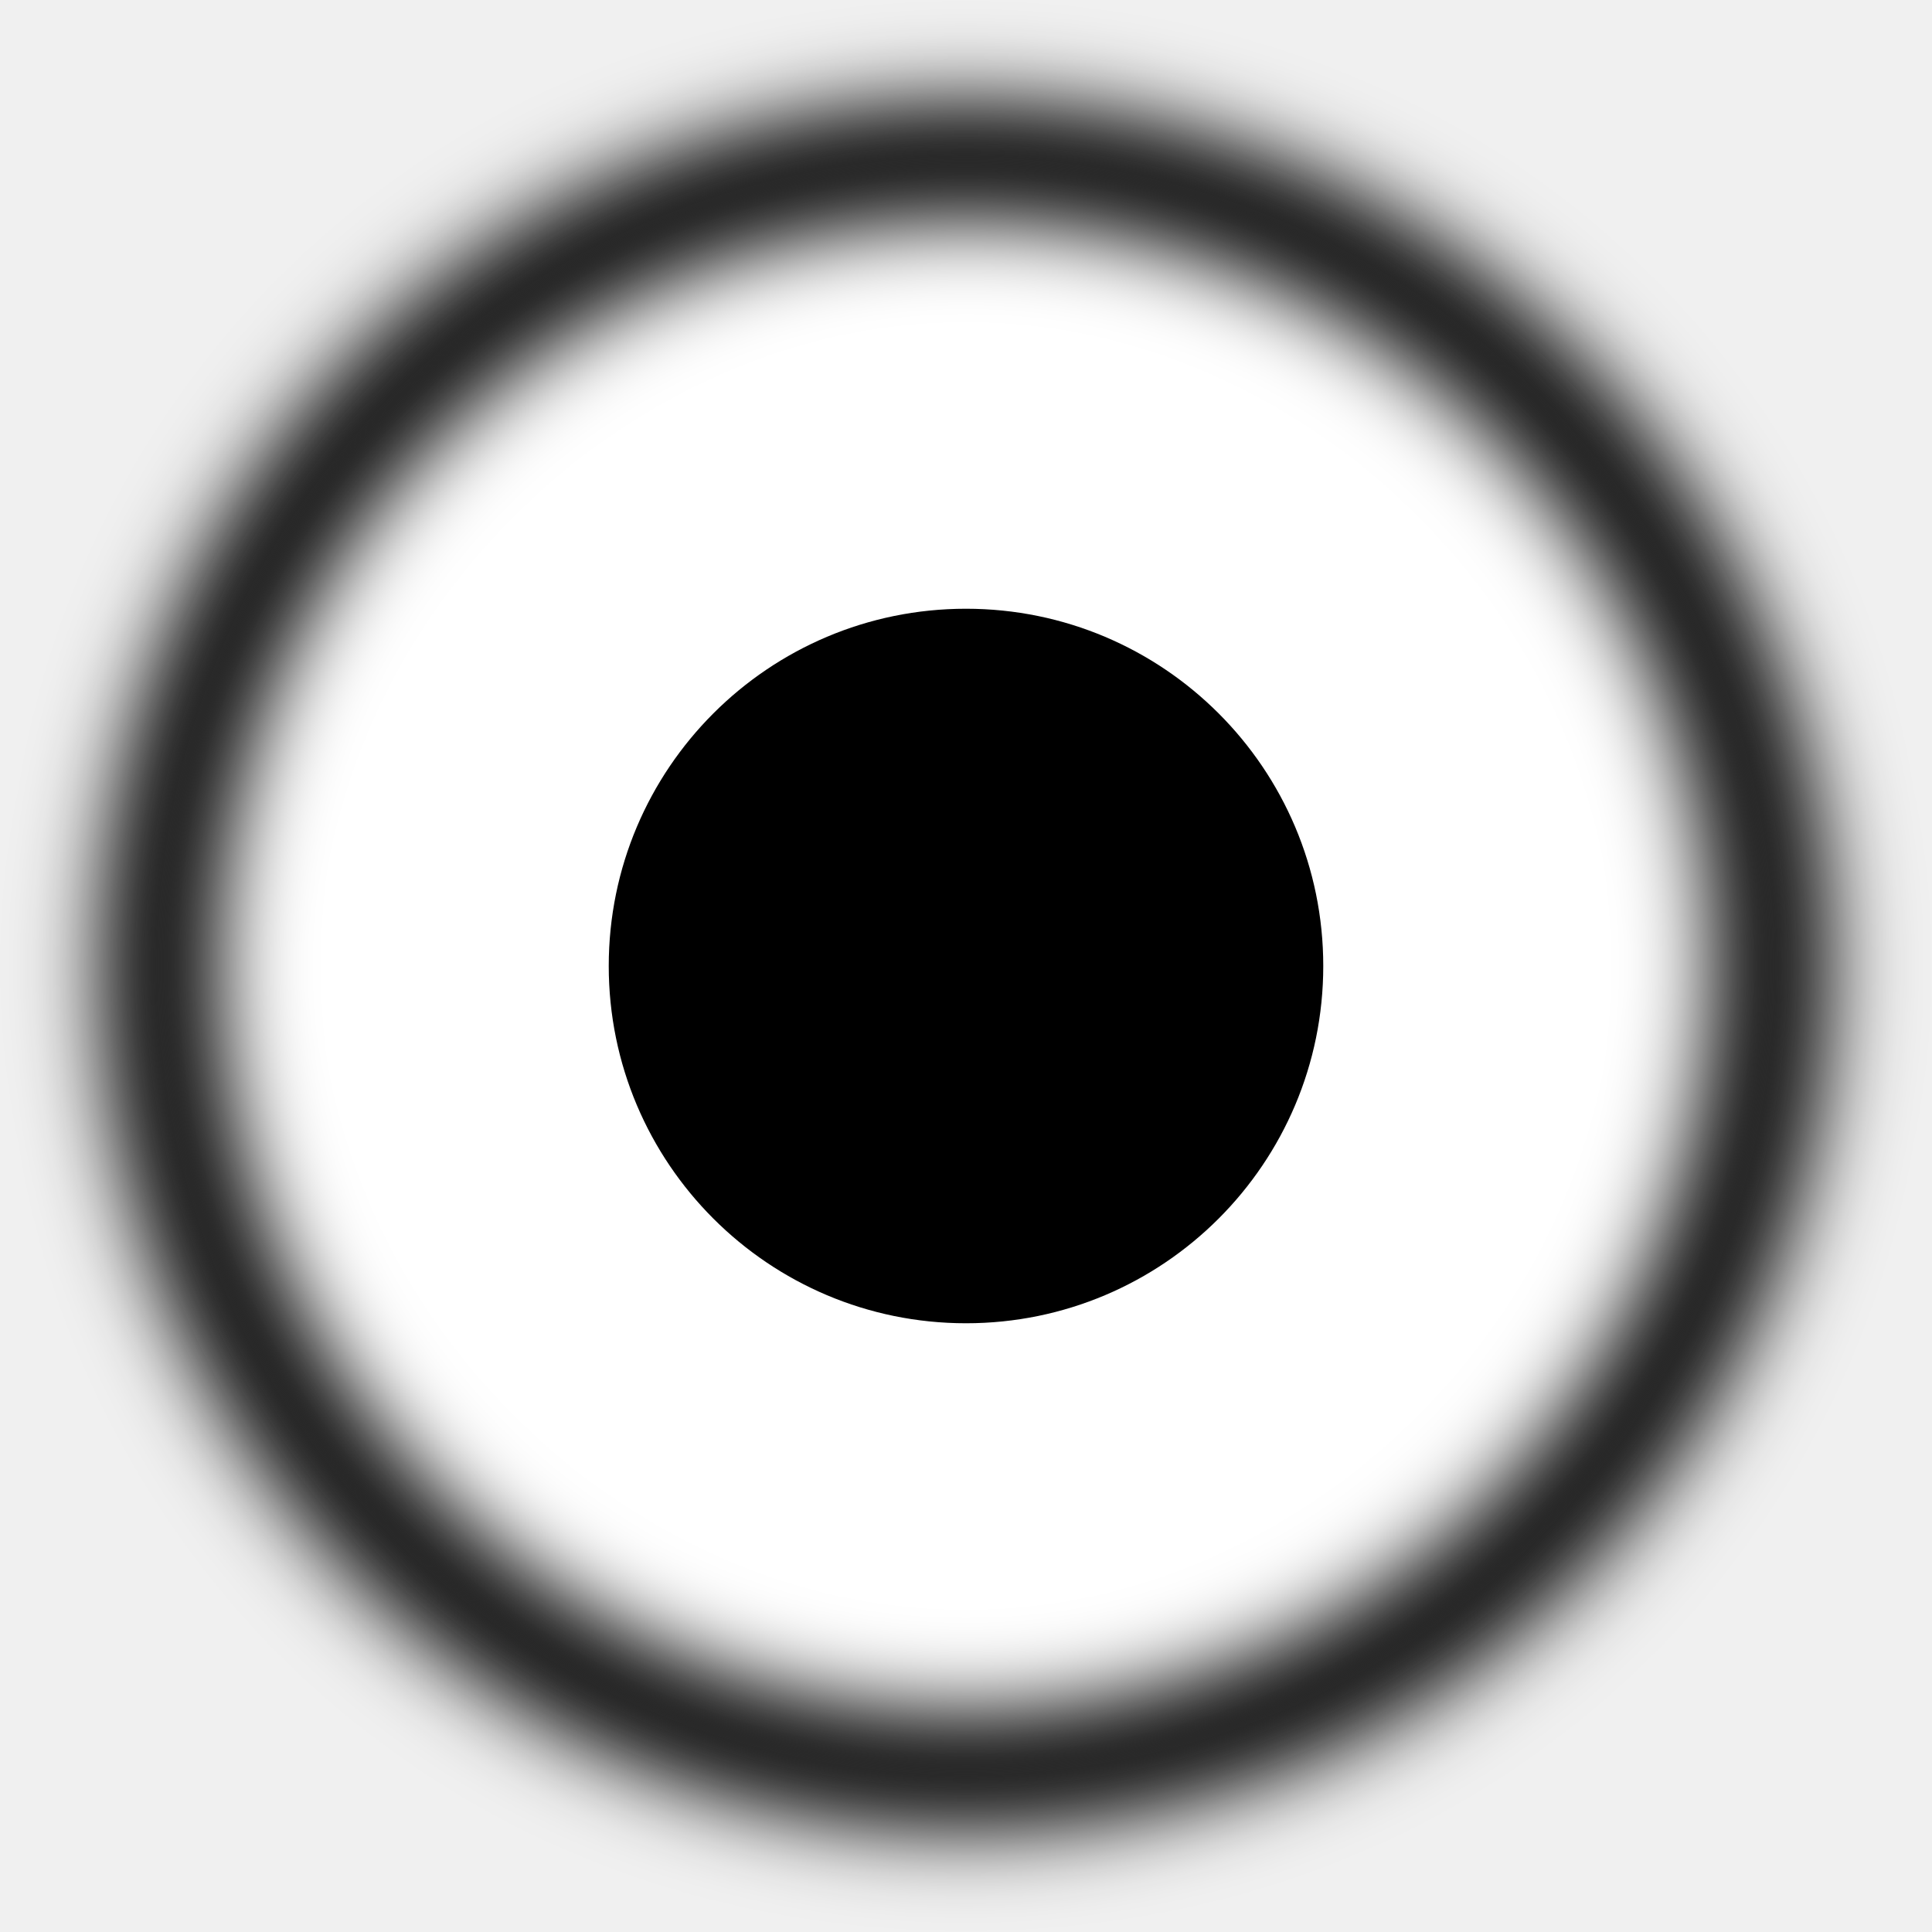
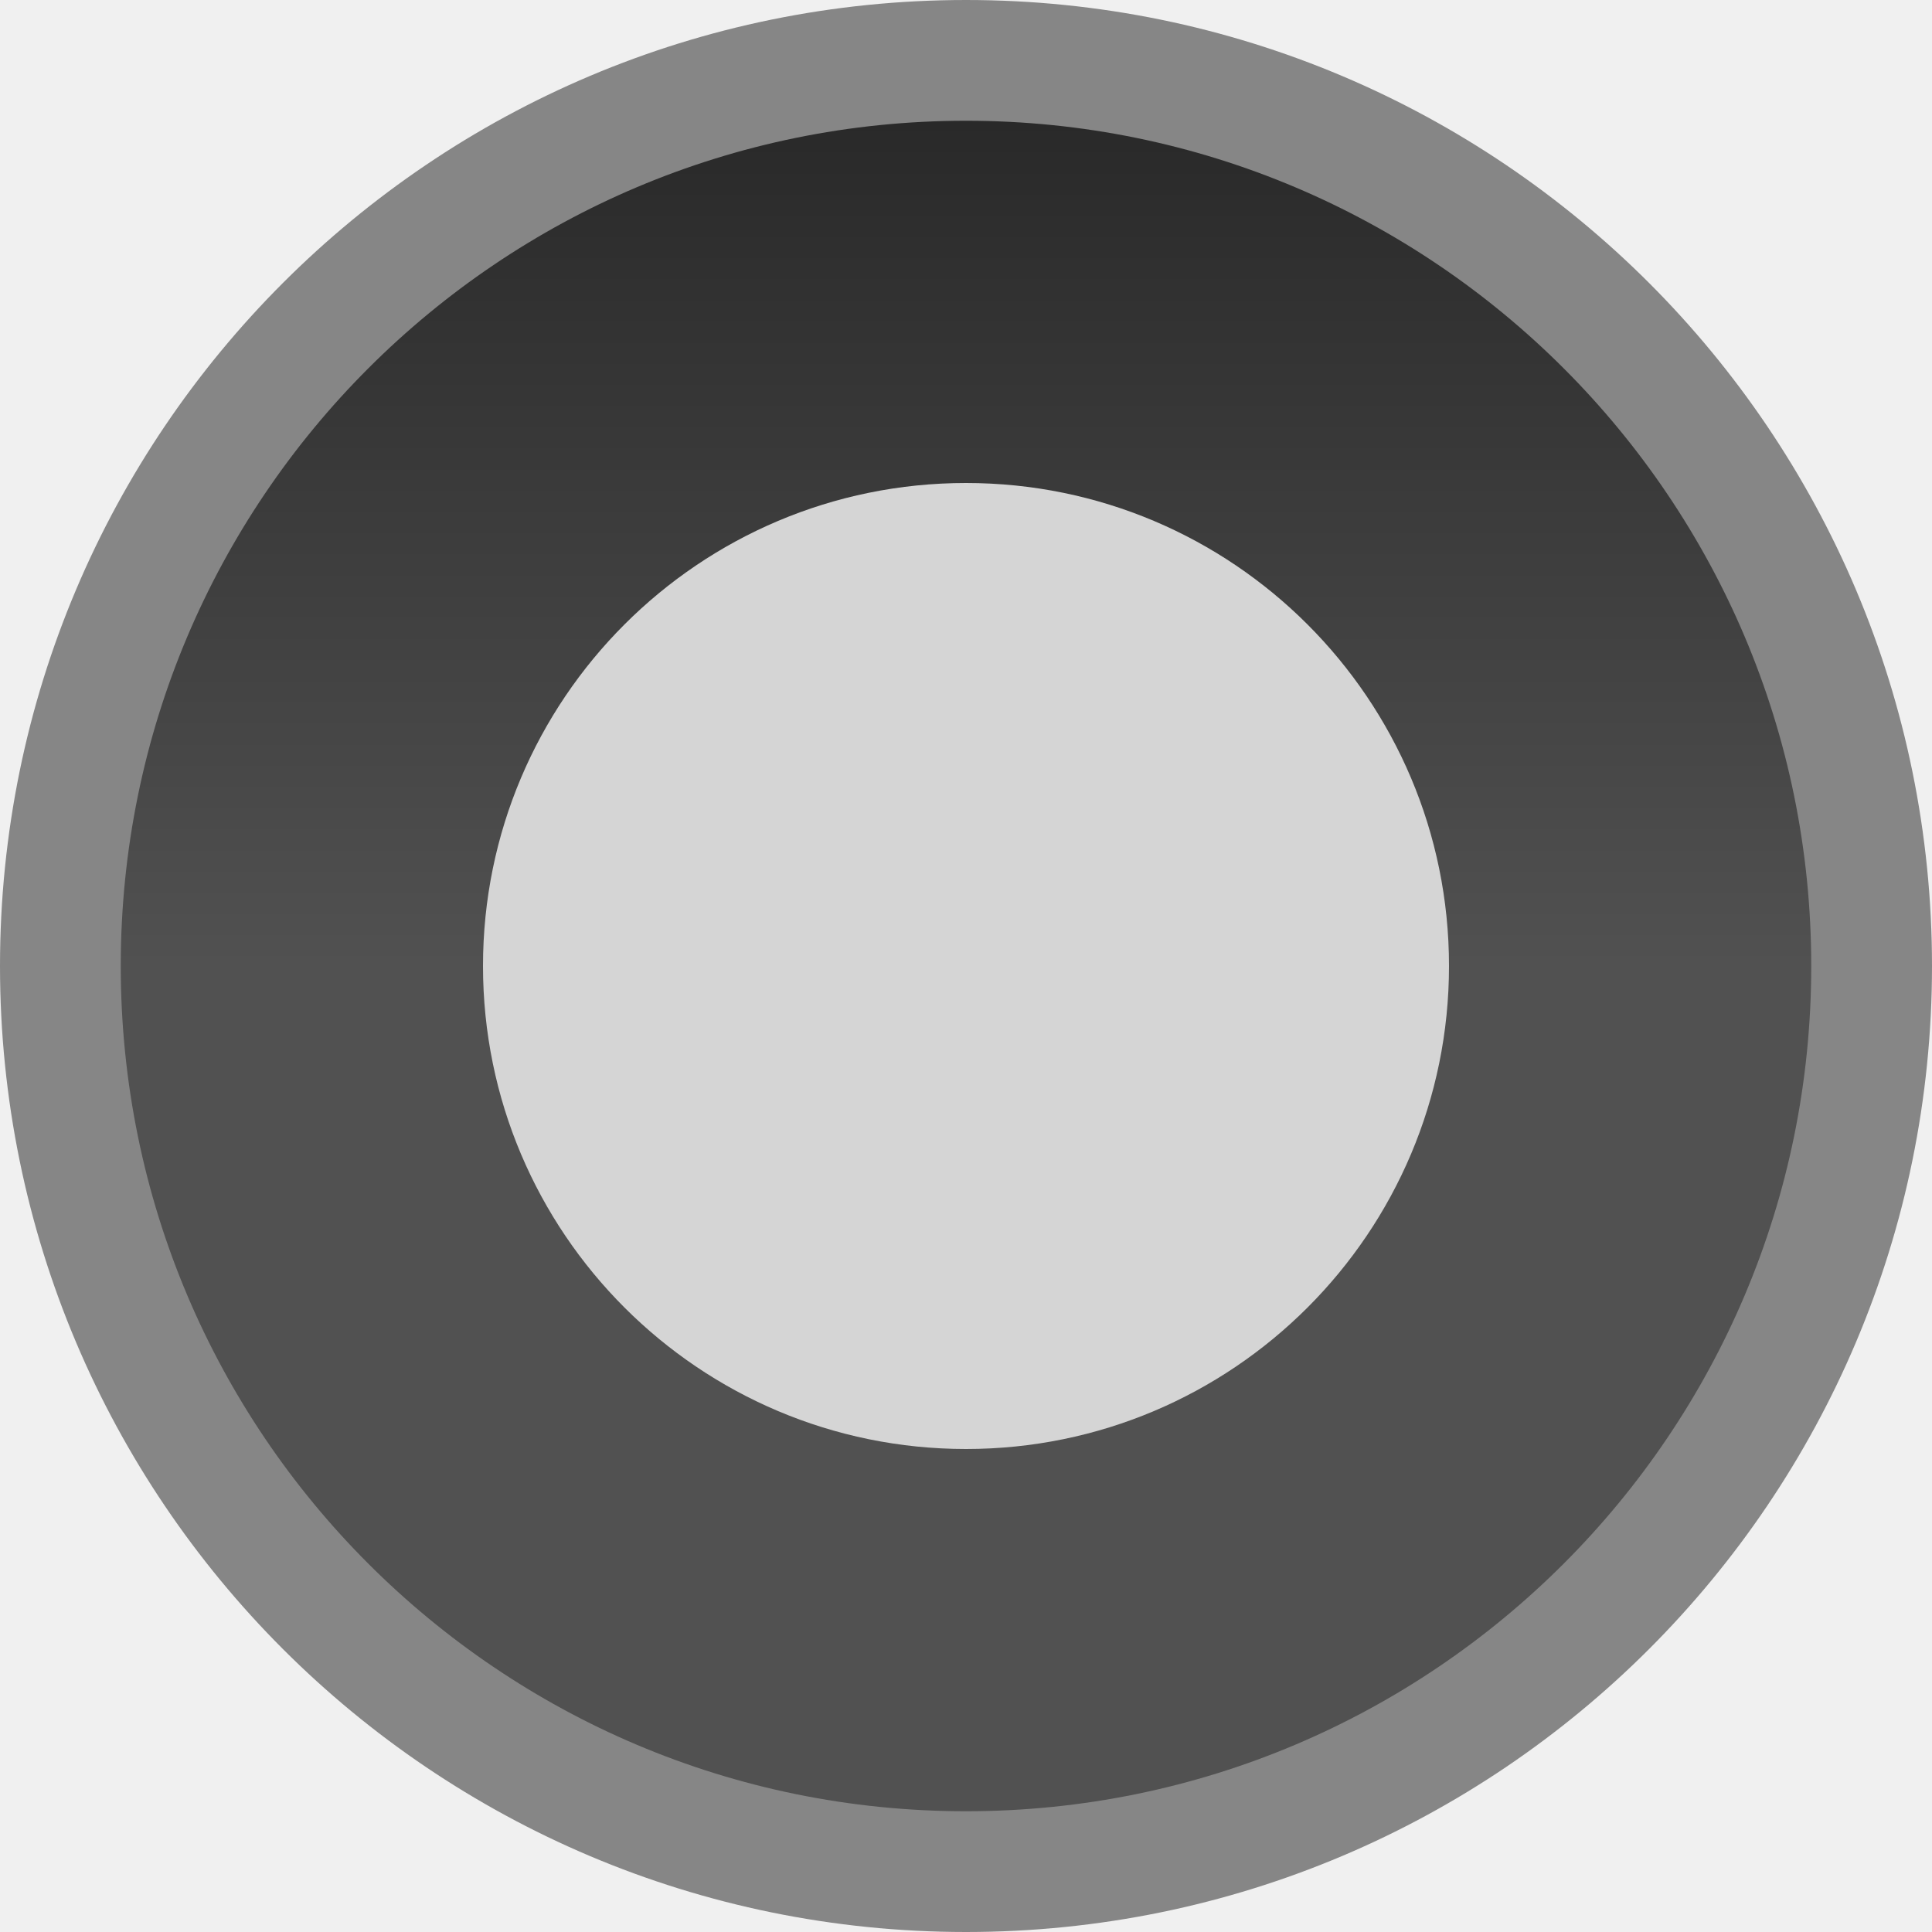
- <svg xmlns="http://www.w3.org/2000/svg" height="24" width="24" version="1.1">
-   <defs>
-     <filter id="a" color-interpolation-filters="sRGB">
-       <feGaussianBlur stdDeviation="4.506" />
-     </filter>
+ <svg xmlns="http://www.w3.org/2000/svg" xmlns:xlink="http://www.w3.org/1999/xlink" width="16" height="16" viewBox="0 0 16 16" id="svg4140" version="1.1">
+   <defs id="defs4142">
+     <linearGradient id="linearGradient4692">
+       <stop style="stop-color:#292929;stop-opacity:1" offset="0" id="stop4694" />
+       <stop style="stop-color:#515151;stop-opacity:1" offset="1" id="stop4696" />
+     </linearGradient>
+     <linearGradient xlink:href="#linearGradient4692" id="linearGradient4698" x1="8" y1="1037.362" x2="8" y2="1044.362" gradientUnits="userSpaceOnUse" />
  </defs>
-   <g stroke-width="12">
-     <path d="m190.87 105.84c0 46.582-37.762 84.344-84.344 84.344s-84.344-37.762-84.344-84.344 37.762-84.344 84.344-84.344 84.344 37.762 84.344 84.344z" transform="matrix(.11863 0 0 .11863 -.63748 -.55593)" filter="url(#a)" stroke="#000" stroke-linejoin="round" stroke-linecap="round" fill="#fff" />
-     <path d="m16.438 12c0 2.451-1.987 4.438-4.438 4.438-2.451 0-4.438-1.987-4.438-4.438 0-2.451 1.987-4.438 4.438-4.438 2.451 0 4.438 1.987 4.438 4.438z" />
+   <g id="layer1" transform="translate(0,-1036.362)">
+     <circle style="fill:url(#linearGradient4698);fill-opacity:1;stroke:#868686;stroke-width:1;stroke-linecap:round;stroke-linejoin:round;stroke-miterlimit:4;stroke-dasharray:none;stroke-opacity:1" id="path4690" cx="8" cy="1044.362" r="7.5" />
+     <circle style="fill:#d5d5d5;fill-opacity:1;stroke:none;stroke-width:1;stroke-linecap:round;stroke-linejoin:round;stroke-miterlimit:4;stroke-dasharray:none;stroke-opacity:1" id="path4741" cx="8" cy="1044.362" r="4" />
  </g>
</svg>
